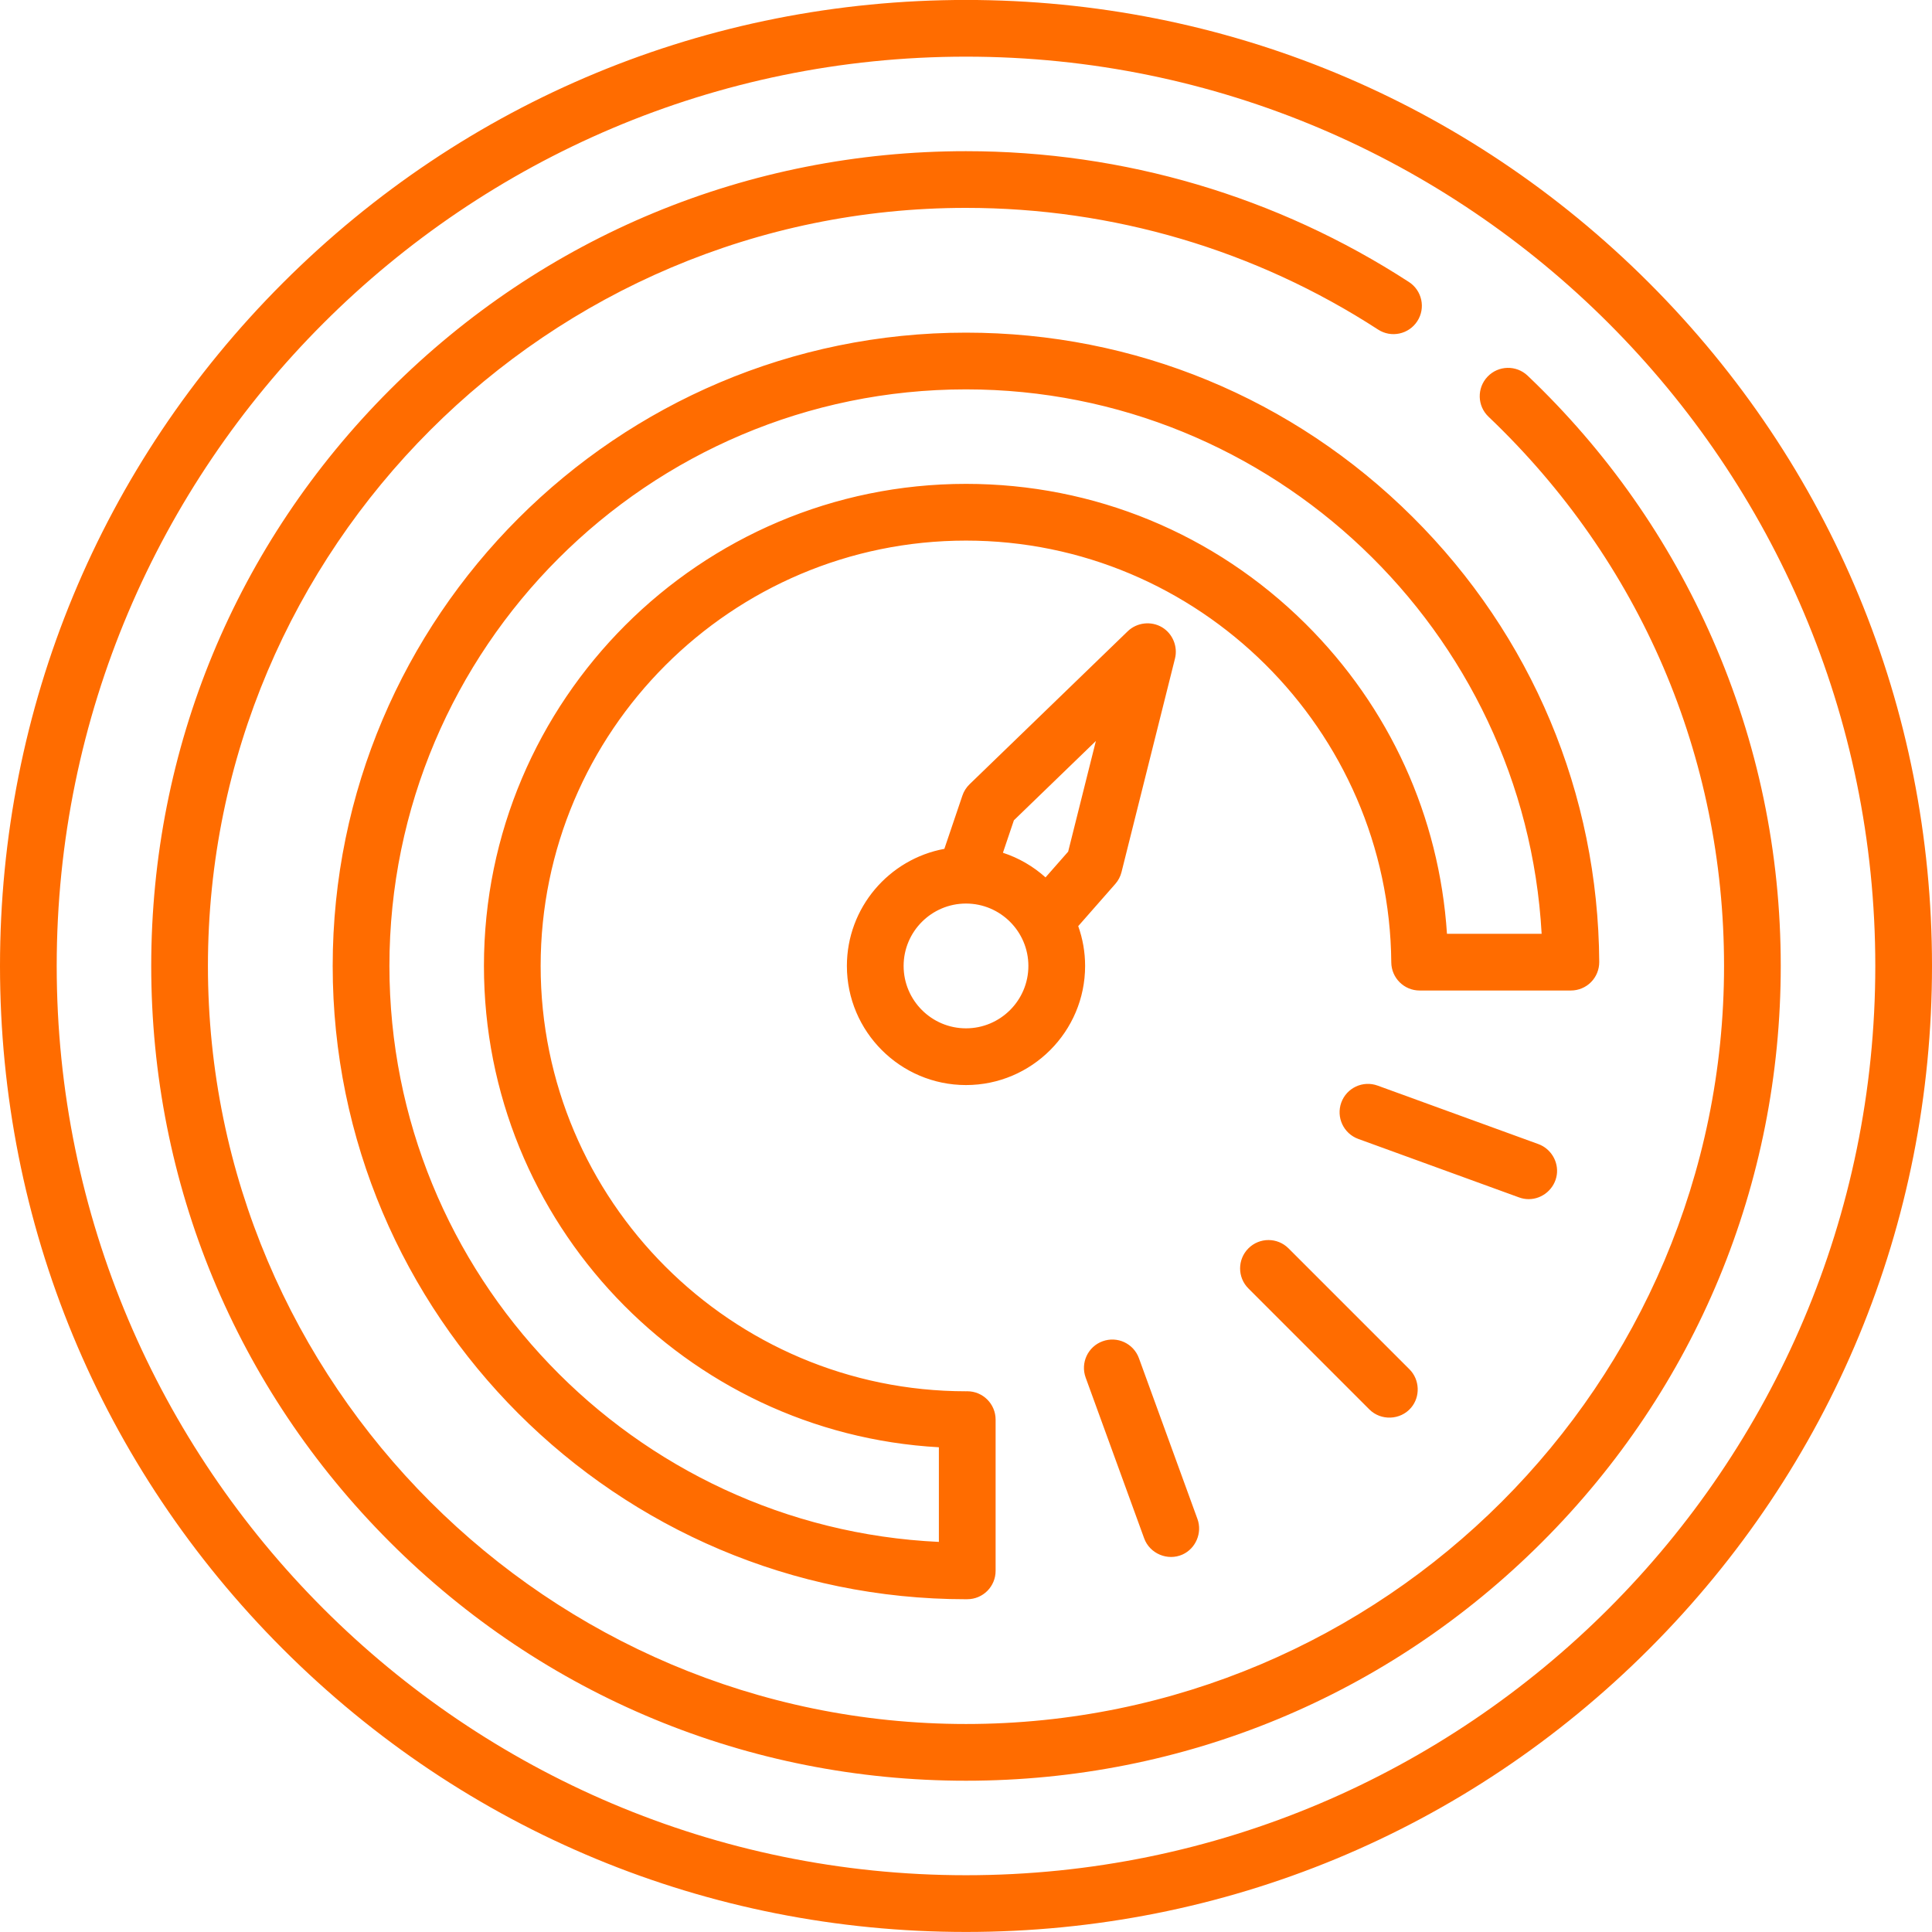
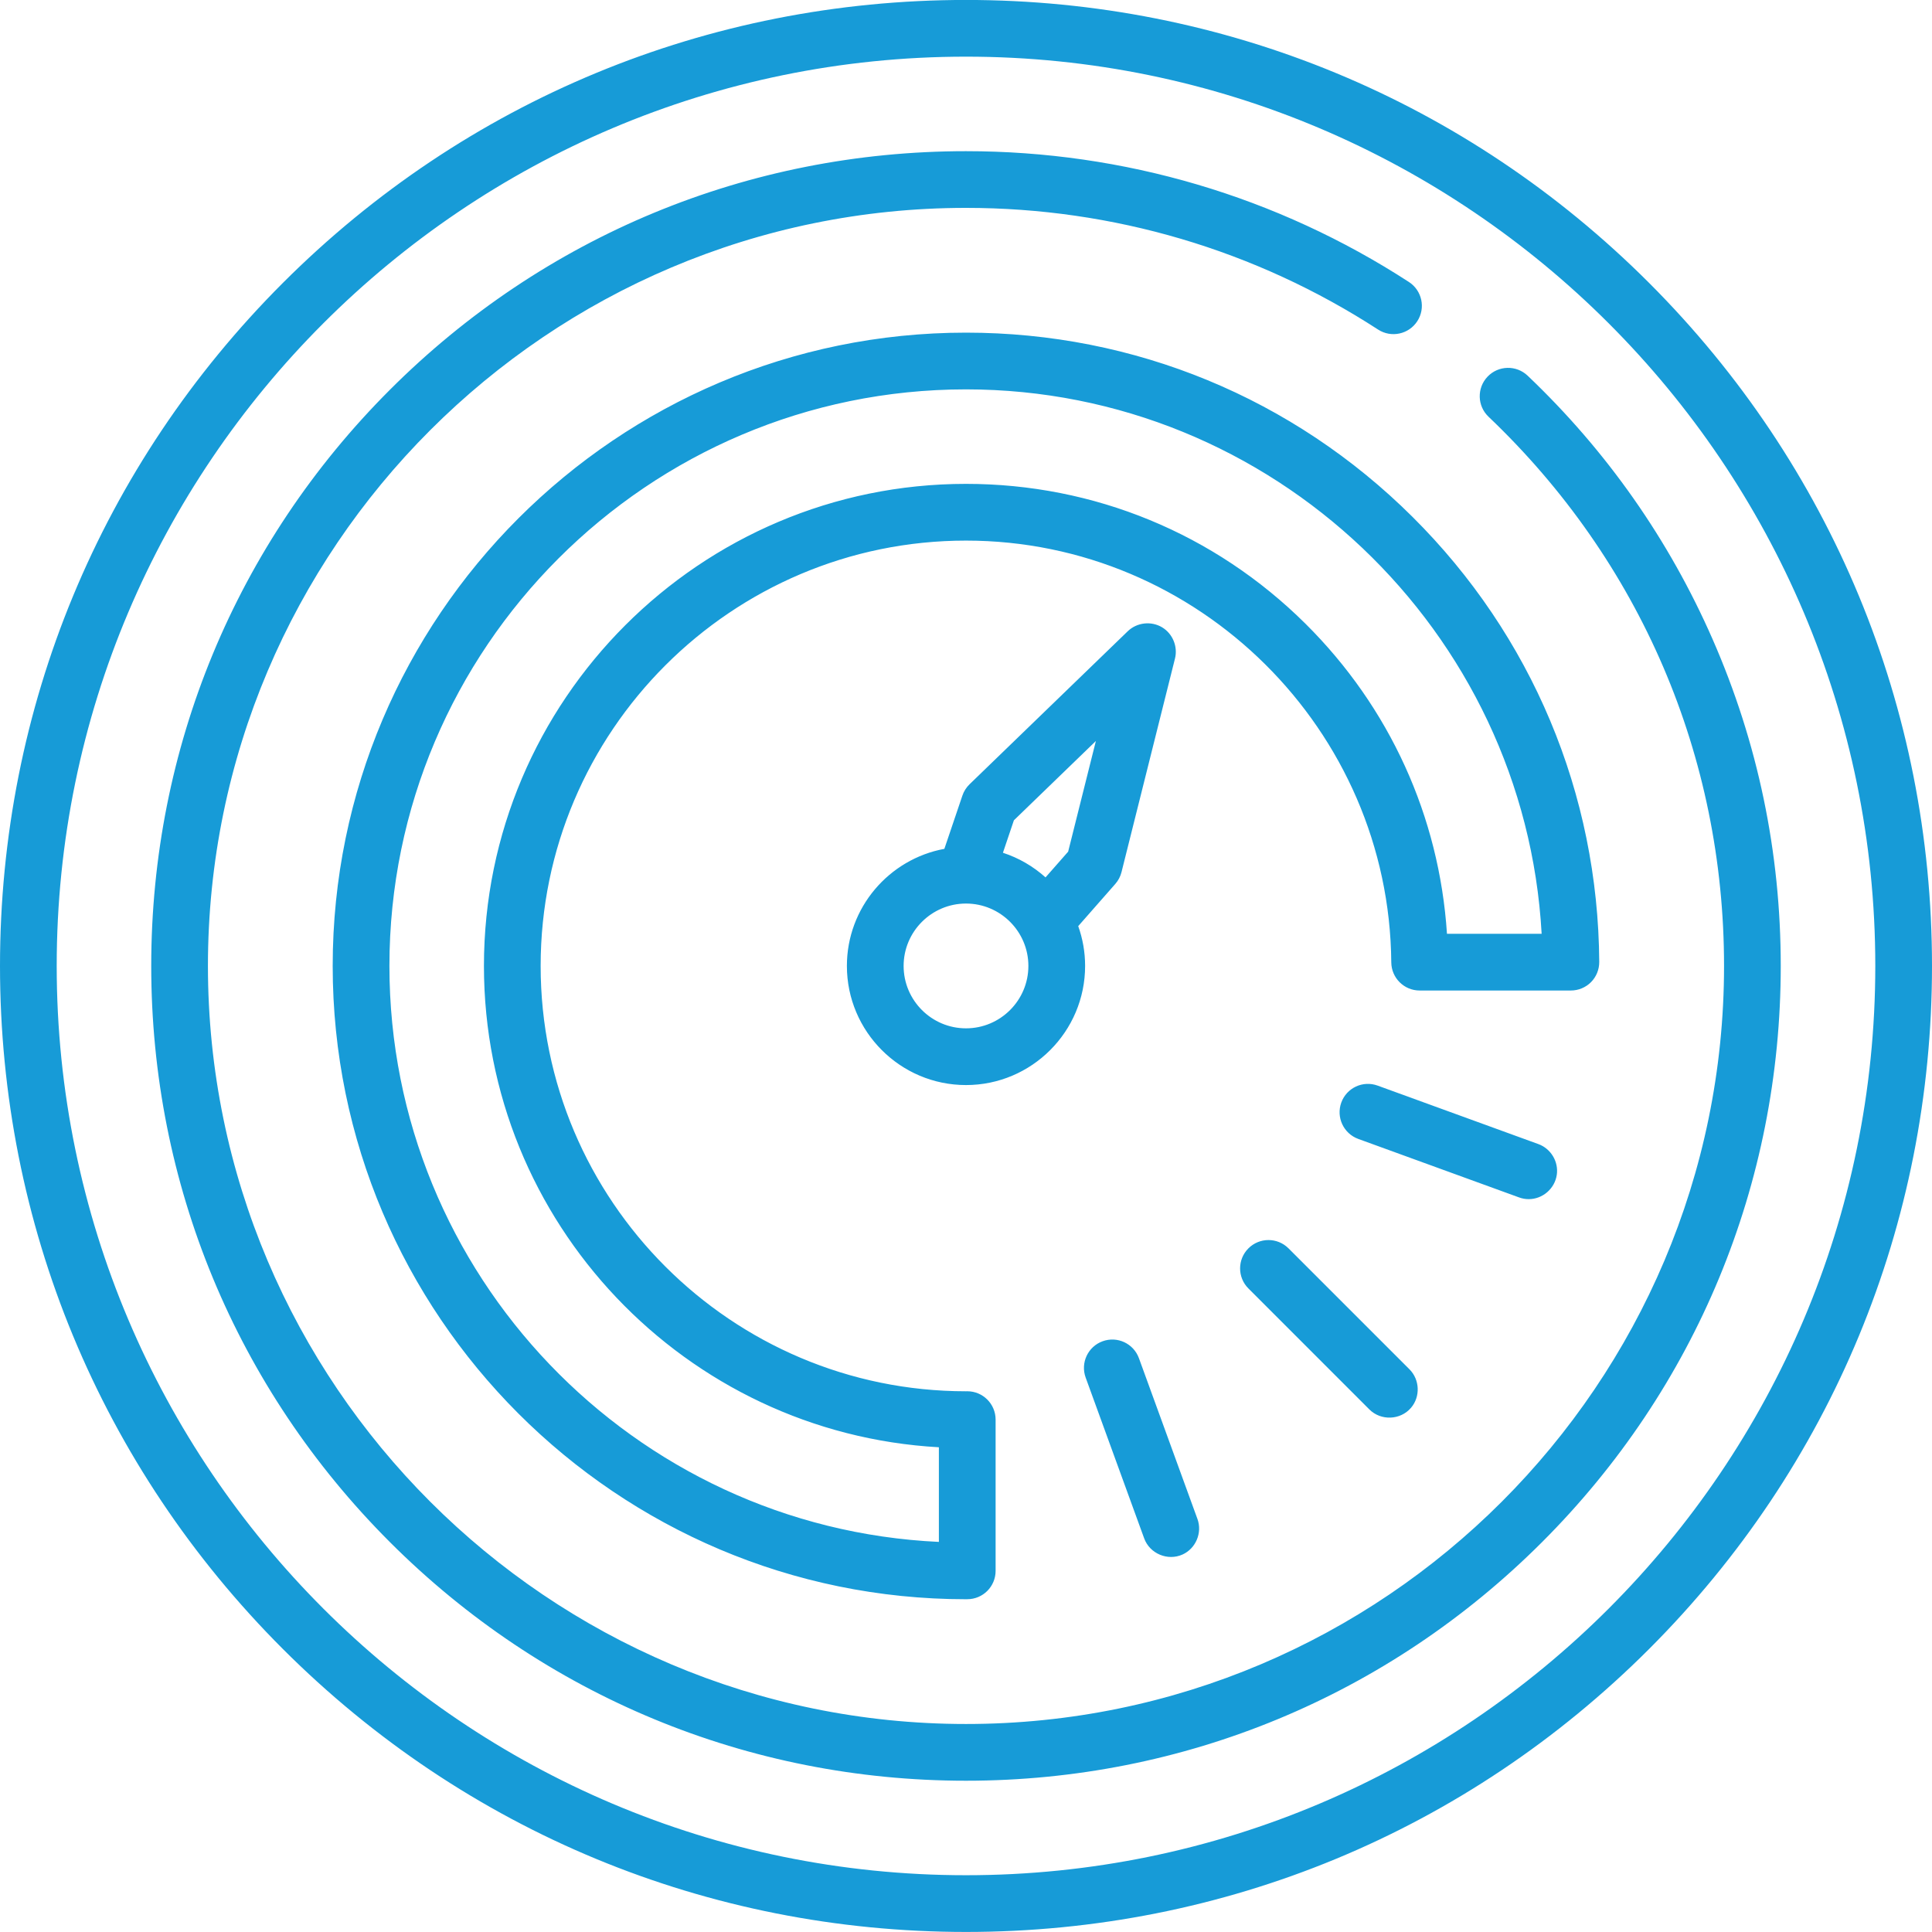
<svg xmlns="http://www.w3.org/2000/svg" width="80px" height="80px">
-   <path fill-rule="evenodd" fill="rgb(255, 108, 0)" d="M68.284,68.283 C60.729,75.837 50.684,79.998 40.000,79.998 C29.315,79.998 19.271,75.837 11.715,68.283 C4.160,60.727 -0.000,50.683 -0.000,39.997 C-0.000,29.312 4.160,19.268 11.715,11.713 C19.271,4.158 29.315,-0.002 40.000,-0.002 C50.684,-0.002 60.729,4.158 68.284,11.713 C75.839,19.268 80.000,29.312 80.000,39.997 C80.000,50.683 75.839,60.727 68.284,68.283 ZM40.000,2.346 C19.239,2.346 2.348,19.237 2.348,39.997 C2.348,60.760 19.239,77.649 40.000,77.649 C60.761,77.649 77.652,60.760 77.652,39.997 C77.652,19.237 60.761,2.346 40.000,2.346 ZM55.540,45.654 C55.762,45.044 56.435,44.730 57.046,44.953 L63.703,47.375 C64.220,47.564 64.544,48.104 64.463,48.649 C64.379,49.219 63.877,49.654 63.301,49.654 C63.168,49.654 63.033,49.631 62.900,49.582 L56.242,47.160 C55.633,46.937 55.319,46.264 55.540,45.654 ZM56.704,58.363 L51.694,53.352 C51.235,52.895 51.235,52.150 51.694,51.692 C52.153,51.233 52.896,51.233 53.355,51.692 L58.364,56.701 C58.792,57.129 58.820,57.836 58.427,58.294 C57.988,58.808 57.181,58.839 56.704,58.363 ZM40.052,66.220 L40.000,66.221 C25.540,66.221 13.776,54.457 13.776,39.997 C13.776,25.538 25.540,13.774 40.000,13.774 C46.976,13.774 53.541,16.483 58.488,21.402 C63.432,26.318 66.178,32.864 66.221,39.834 C66.222,40.147 66.100,40.447 65.879,40.670 C65.659,40.890 65.359,41.015 65.047,41.015 L58.784,41.015 C58.140,41.015 57.616,40.495 57.610,39.850 C57.531,30.220 49.631,22.385 40.000,22.385 C30.288,22.385 22.387,30.287 22.387,39.997 C22.387,49.709 30.287,57.609 39.998,57.610 L40.052,57.609 C40.701,57.609 41.226,58.135 41.226,58.784 L41.226,65.045 C41.226,65.695 40.701,66.220 40.052,66.220 ZM38.877,59.928 C28.391,59.344 20.039,50.629 20.039,39.997 C20.039,28.991 28.993,20.036 40.000,20.036 C45.302,20.036 50.295,22.094 54.059,25.829 C57.543,29.287 59.598,33.809 59.916,38.667 L63.836,38.667 C63.142,26.131 52.687,16.123 40.000,16.123 C26.835,16.123 16.125,26.833 16.125,39.997 C16.125,52.786 26.232,63.259 38.877,63.847 L38.877,59.928 ZM45.656,55.539 C46.266,55.316 46.939,55.631 47.161,56.241 L49.584,62.898 C49.791,63.467 49.517,64.121 48.964,64.370 C48.349,64.646 47.608,64.333 47.378,63.701 L44.955,57.043 C44.733,56.434 45.047,55.760 45.656,55.539 ZM40.000,44.930 C37.281,44.930 35.068,42.716 35.068,39.997 C35.068,37.585 36.811,35.572 39.104,35.149 L39.850,32.946 C39.909,32.768 40.011,32.608 40.145,32.477 L46.698,26.138 C47.077,25.772 47.671,25.705 48.122,25.977 C48.558,26.239 48.777,26.773 48.654,27.267 L46.439,36.113 C46.394,36.294 46.306,36.460 46.182,36.602 L44.647,38.349 C44.831,38.865 44.932,39.420 44.932,39.997 C44.932,42.716 42.719,44.930 40.000,44.930 ZM40.000,37.414 C38.576,37.414 37.417,38.573 37.417,39.997 C37.417,41.422 38.575,42.581 40.000,42.581 C41.424,42.581 42.583,41.422 42.583,39.997 C42.583,38.573 41.424,37.414 40.000,37.414 ZM45.378,30.683 L41.983,33.967 L41.529,35.311 C42.189,35.526 42.788,35.877 43.293,36.331 L44.230,35.265 L45.378,30.683 ZM63.856,63.853 C57.484,70.225 49.011,73.736 40.000,73.736 C30.988,73.736 22.516,70.225 16.143,63.853 C9.771,57.482 6.262,49.009 6.262,39.997 C6.262,30.986 9.771,22.514 16.143,16.142 C22.516,9.769 30.988,6.260 40.000,6.260 C46.538,6.260 52.880,8.134 58.341,11.677 C58.885,12.031 59.040,12.757 58.687,13.300 C58.334,13.844 57.606,14.000 57.063,13.646 C51.984,10.350 46.083,8.608 40.000,8.608 C22.692,8.608 8.610,22.690 8.610,39.997 C8.610,57.305 22.692,71.387 40.000,71.387 C57.308,71.387 71.389,57.307 71.389,39.997 C71.389,31.319 67.926,23.242 61.637,17.256 C61.167,16.810 61.149,16.067 61.596,15.597 C62.043,15.127 62.786,15.109 63.256,15.556 C66.533,18.674 69.110,22.348 70.917,26.474 C72.789,30.747 73.737,35.297 73.737,39.997 C73.737,49.009 70.228,57.482 63.856,63.853 Z" />
+   <path fill-rule="evenodd" fill="#179bd7" d="M68.284,68.283 C60.729,75.837 50.684,79.998 40.000,79.998 C29.315,79.998 19.271,75.837 11.715,68.283 C4.160,60.727 -0.000,50.683 -0.000,39.997 C-0.000,29.312 4.160,19.268 11.715,11.713 C19.271,4.158 29.315,-0.002 40.000,-0.002 C50.684,-0.002 60.729,4.158 68.284,11.713 C75.839,19.268 80.000,29.312 80.000,39.997 C80.000,50.683 75.839,60.727 68.284,68.283 ZM40.000,2.346 C19.239,2.346 2.348,19.237 2.348,39.997 C2.348,60.760 19.239,77.649 40.000,77.649 C60.761,77.649 77.652,60.760 77.652,39.997 C77.652,19.237 60.761,2.346 40.000,2.346 ZM55.540,45.654 C55.762,45.044 56.435,44.730 57.046,44.953 L63.703,47.375 C64.220,47.564 64.544,48.104 64.463,48.649 C64.379,49.219 63.877,49.654 63.301,49.654 C63.168,49.654 63.033,49.631 62.900,49.582 L56.242,47.160 C55.633,46.937 55.319,46.264 55.540,45.654 ZM56.704,58.363 L51.694,53.352 C51.235,52.895 51.235,52.150 51.694,51.692 C52.153,51.233 52.896,51.233 53.355,51.692 L58.364,56.701 C58.792,57.129 58.820,57.836 58.427,58.294 C57.988,58.808 57.181,58.839 56.704,58.363 ZM40.052,66.220 L40.000,66.221 C25.540,66.221 13.776,54.457 13.776,39.997 C13.776,25.538 25.540,13.774 40.000,13.774 C46.976,13.774 53.541,16.483 58.488,21.402 C63.432,26.318 66.178,32.864 66.221,39.834 C66.222,40.147 66.100,40.447 65.879,40.670 C65.659,40.890 65.359,41.015 65.047,41.015 L58.784,41.015 C58.140,41.015 57.616,40.495 57.610,39.850 C57.531,30.220 49.631,22.385 40.000,22.385 C30.288,22.385 22.387,30.287 22.387,39.997 C22.387,49.709 30.287,57.609 39.998,57.610 L40.052,57.609 C40.701,57.609 41.226,58.135 41.226,58.784 L41.226,65.045 C41.226,65.695 40.701,66.220 40.052,66.220 ZM38.877,59.928 C28.391,59.344 20.039,50.629 20.039,39.997 C20.039,28.991 28.993,20.036 40.000,20.036 C45.302,20.036 50.295,22.094 54.059,25.829 C57.543,29.287 59.598,33.809 59.916,38.667 L63.836,38.667 C63.142,26.131 52.687,16.123 40.000,16.123 C26.835,16.123 16.125,26.833 16.125,39.997 C16.125,52.786 26.232,63.259 38.877,63.847 L38.877,59.928 ZM45.656,55.539 C46.266,55.316 46.939,55.631 47.161,56.241 L49.584,62.898 C49.791,63.467 49.517,64.121 48.964,64.370 C48.349,64.646 47.608,64.333 47.378,63.701 L44.955,57.043 C44.733,56.434 45.047,55.760 45.656,55.539 ZM40.000,44.930 C37.281,44.930 35.068,42.716 35.068,39.997 C35.068,37.585 36.811,35.572 39.104,35.149 L39.850,32.946 C39.909,32.768 40.011,32.608 40.145,32.477 L46.698,26.138 C47.077,25.772 47.671,25.705 48.122,25.977 C48.558,26.239 48.777,26.773 48.654,27.267 L46.439,36.113 C46.394,36.294 46.306,36.460 46.182,36.602 L44.647,38.349 C44.831,38.865 44.932,39.420 44.932,39.997 C44.932,42.716 42.719,44.930 40.000,44.930 ZM40.000,37.414 C38.576,37.414 37.417,38.573 37.417,39.997 C37.417,41.422 38.575,42.581 40.000,42.581 C41.424,42.581 42.583,41.422 42.583,39.997 C42.583,38.573 41.424,37.414 40.000,37.414 ZM45.378,30.683 L41.983,33.967 L41.529,35.311 C42.189,35.526 42.788,35.877 43.293,36.331 L44.230,35.265 L45.378,30.683 ZM63.856,63.853 C57.484,70.225 49.011,73.736 40.000,73.736 C30.988,73.736 22.516,70.225 16.143,63.853 C9.771,57.482 6.262,49.009 6.262,39.997 C6.262,30.986 9.771,22.514 16.143,16.142 C22.516,9.769 30.988,6.260 40.000,6.260 C46.538,6.260 52.880,8.134 58.341,11.677 C58.885,12.031 59.040,12.757 58.687,13.300 C58.334,13.844 57.606,14.000 57.063,13.646 C51.984,10.350 46.083,8.608 40.000,8.608 C22.692,8.608 8.610,22.690 8.610,39.997 C8.610,57.305 22.692,71.387 40.000,71.387 C57.308,71.387 71.389,57.307 71.389,39.997 C71.389,31.319 67.926,23.242 61.637,17.256 C61.167,16.810 61.149,16.067 61.596,15.597 C62.043,15.127 62.786,15.109 63.256,15.556 C66.533,18.674 69.110,22.348 70.917,26.474 C72.789,30.747 73.737,35.297 73.737,39.997 C73.737,49.009 70.228,57.482 63.856,63.853 Z" />
</svg>
